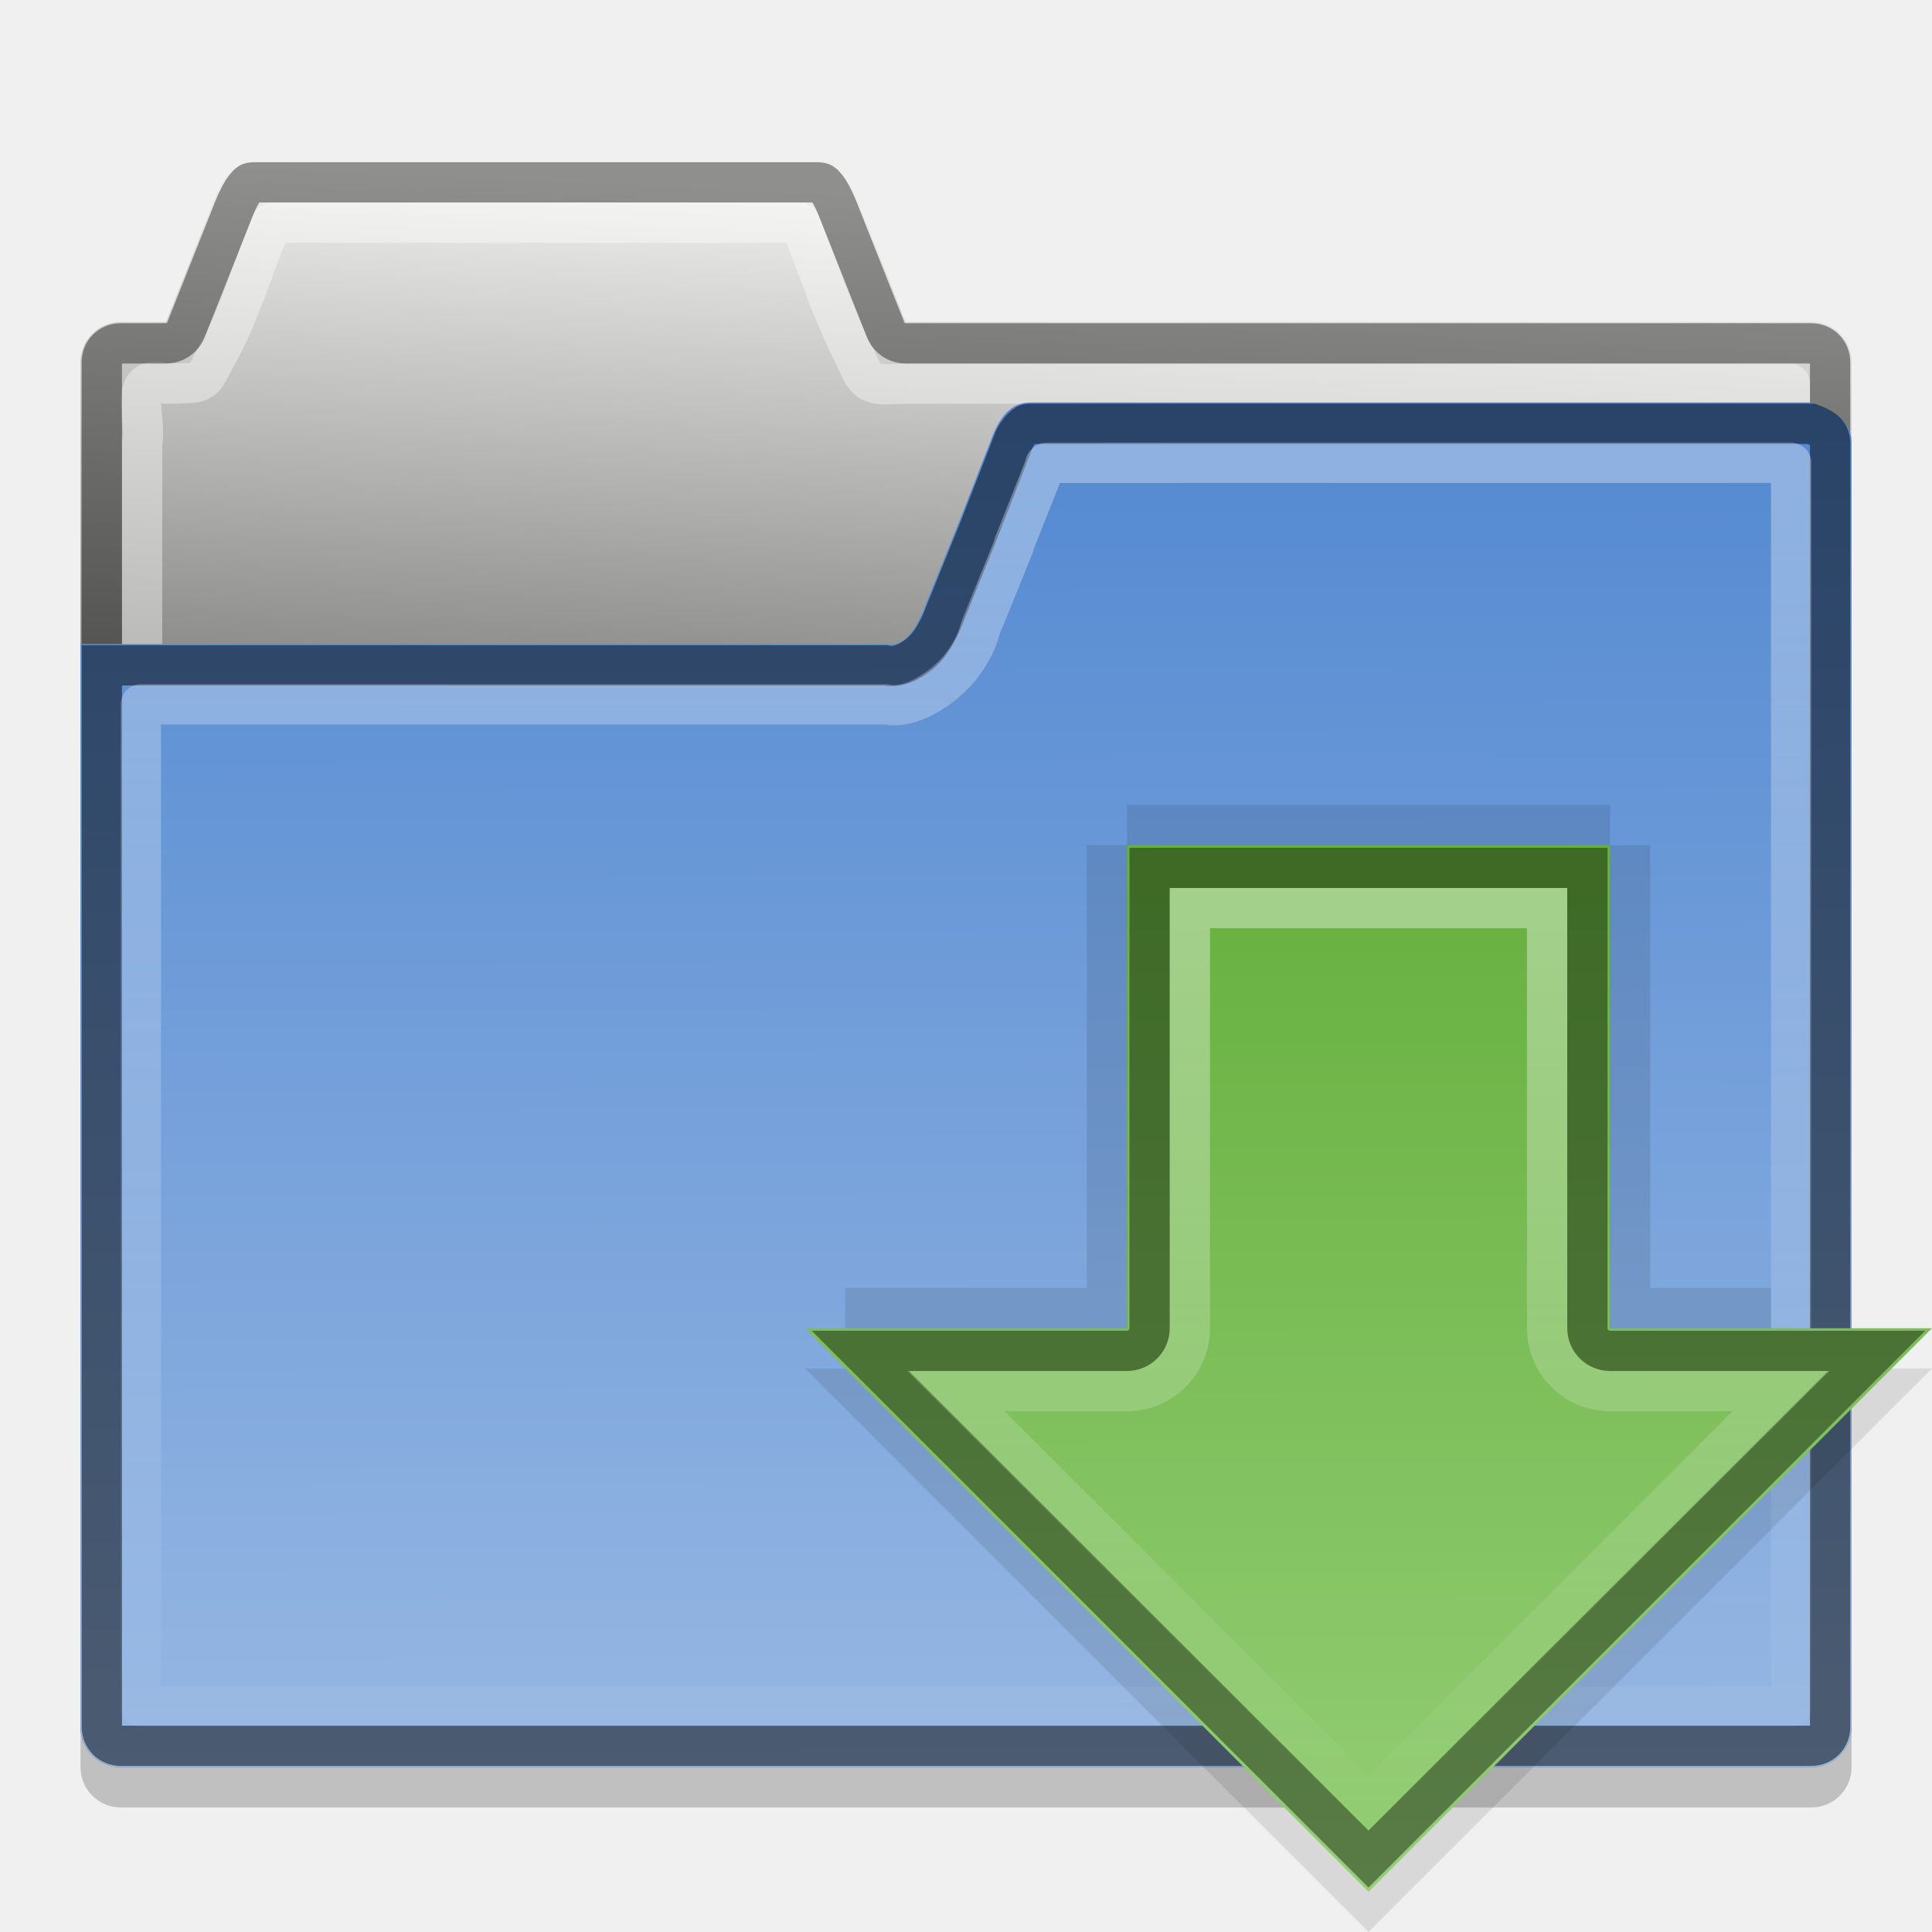
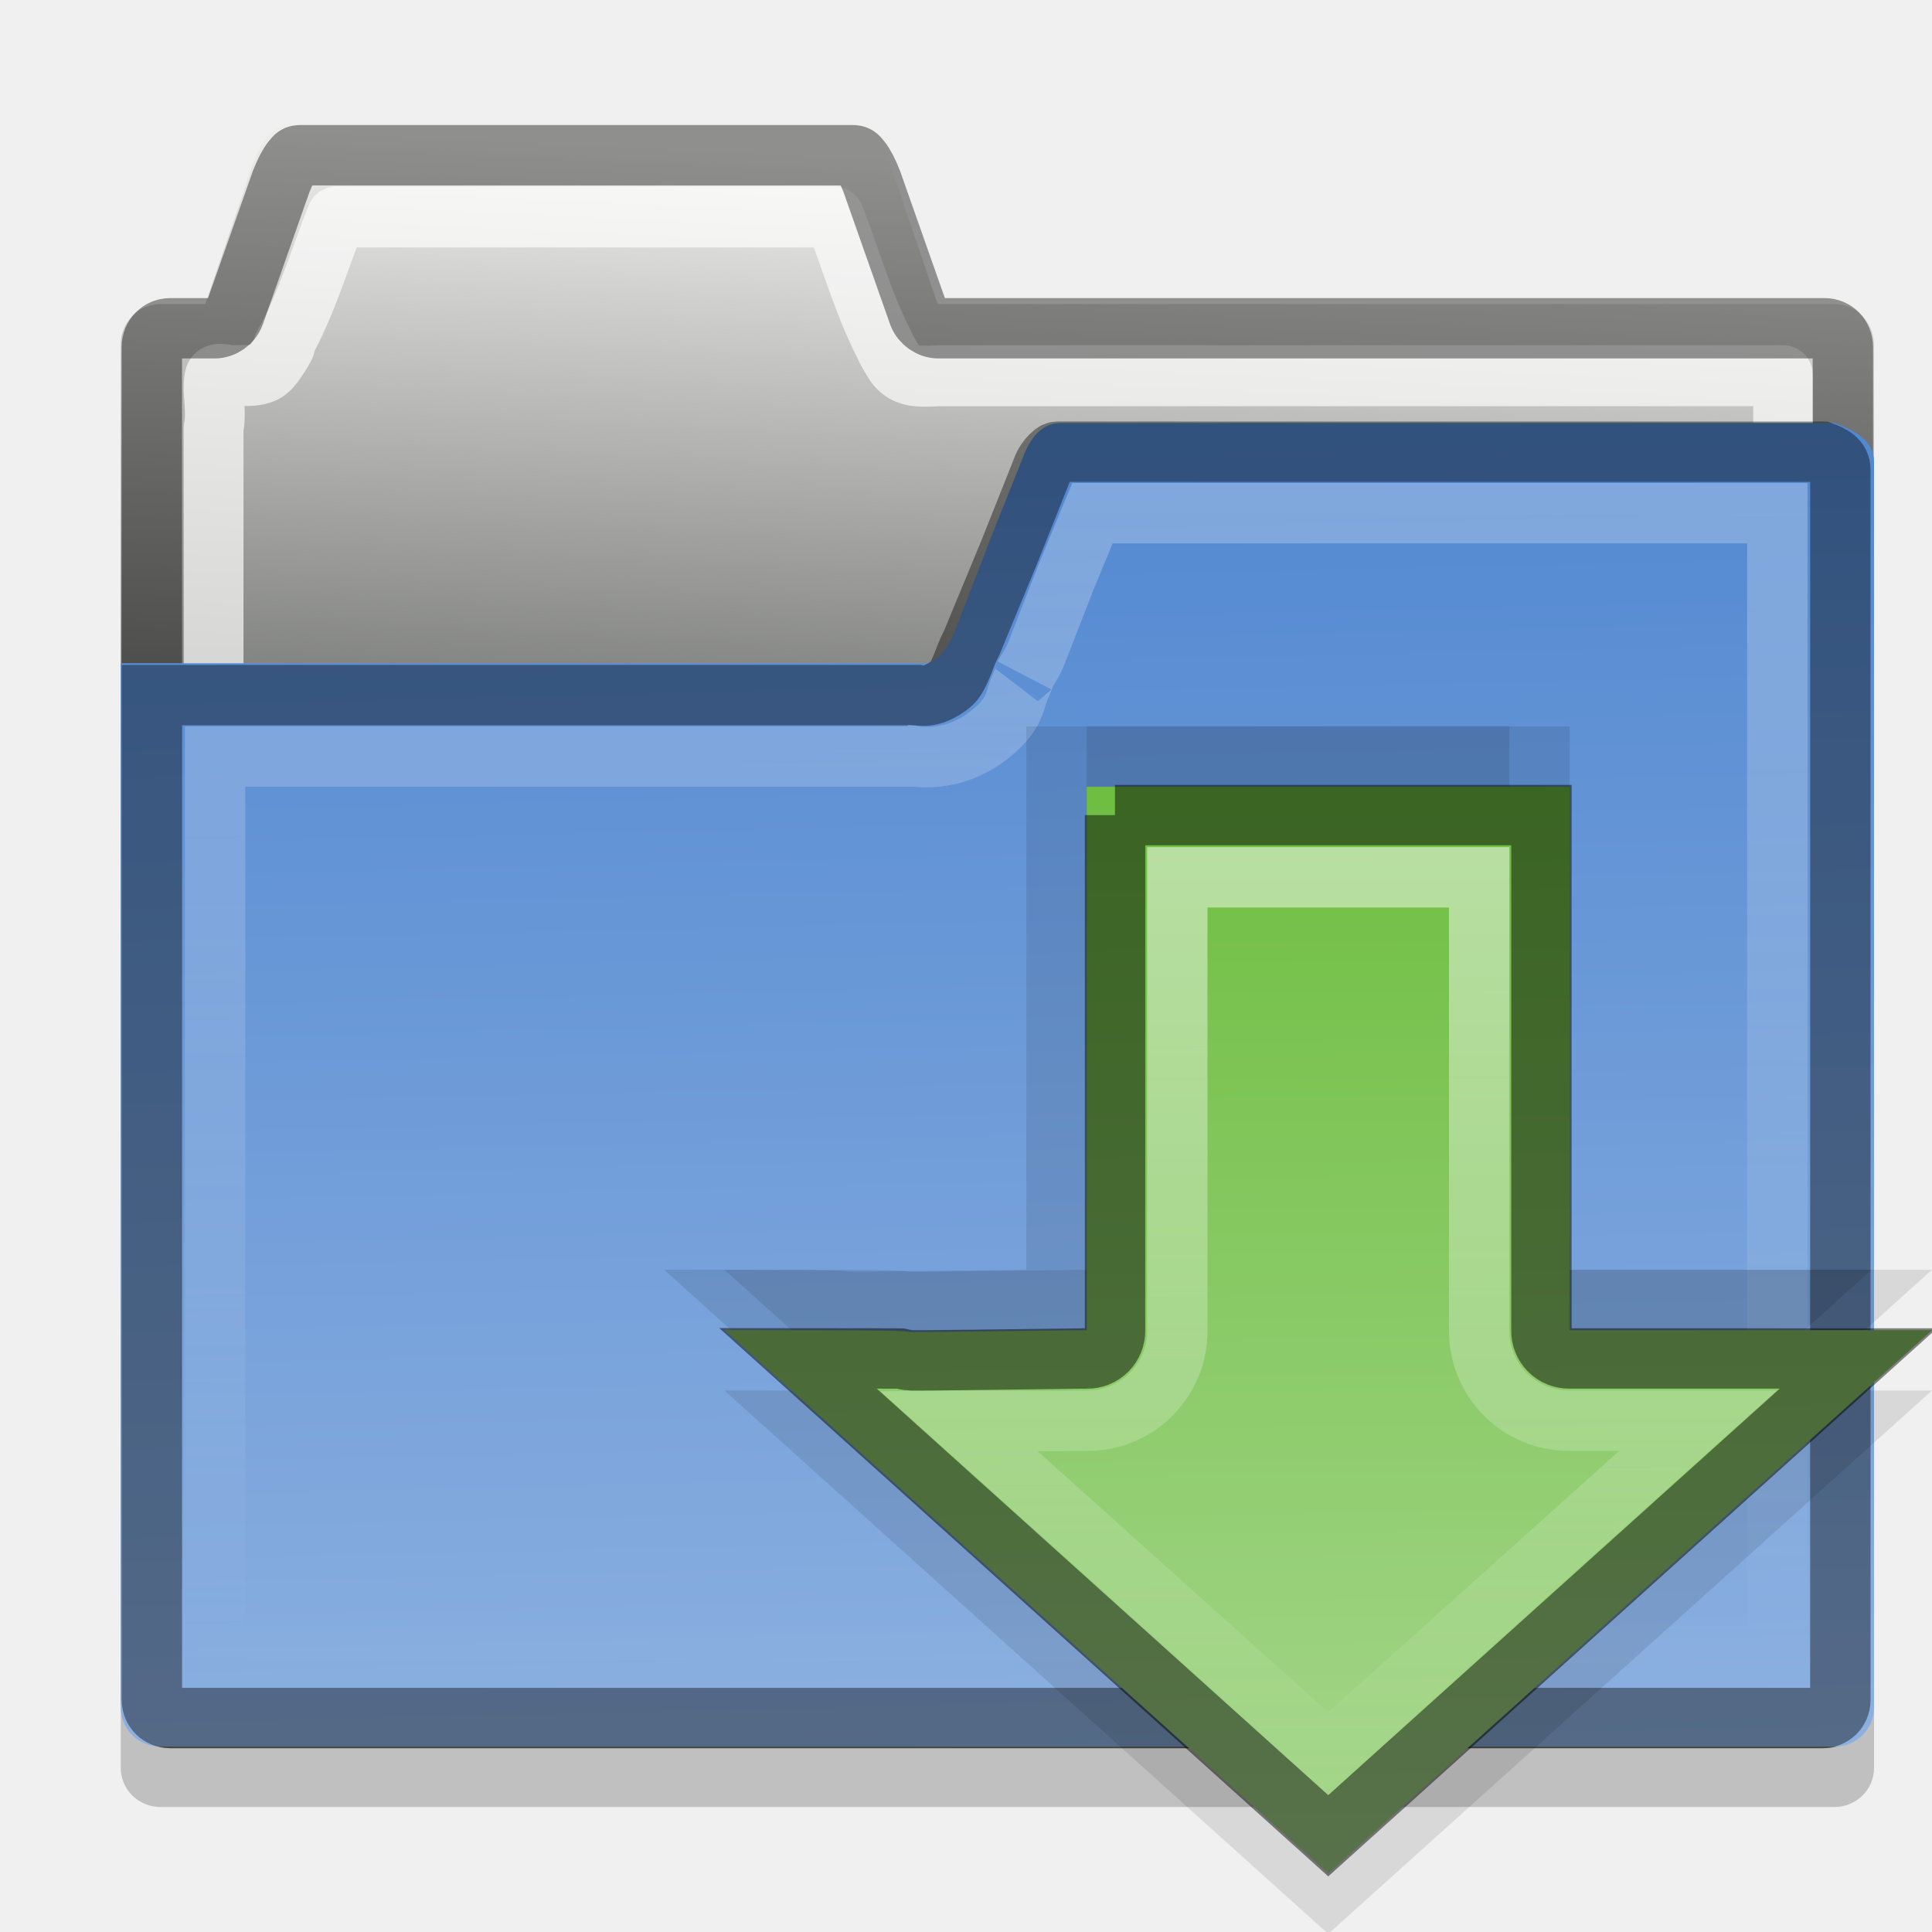
- <svg xmlns="http://www.w3.org/2000/svg" xmlns:xlink="http://www.w3.org/1999/xlink" version="1.0" width="48" height="48" id="svg2">
+ <svg xmlns="http://www.w3.org/2000/svg" xmlns:xlink="http://www.w3.org/1999/xlink" version="1.0" width="32" height="32" id="svg2">
  <defs id="defs5">
-     <linearGradient id="linearGradient854">
-       <stop id="stop856" style="stop-color:#5288d1;stop-opacity:1" offset="0" />
-       <stop id="stop858" style="stop-color:#96b7e3;stop-opacity:1" offset="1" />
+     <linearGradient id="linearGradient3988">
+       <stop id="stop3990" style="stop-color:#5288d1;stop-opacity:1" offset="0" />
+       <stop id="stop3992" style="stop-color:#96b7e3;stop-opacity:1" offset="1" />
    </linearGradient>
-     <linearGradient id="linearGradient4007">
-       <stop id="stop4009" style="stop-color:#ffffff;stop-opacity:1" offset="0" />
-       <stop id="stop4011" style="stop-color:#ffffff;stop-opacity:0" offset="1" />
+     <linearGradient id="linearGradient856">
+       <stop id="stop858" style="stop-color:#ffffff;stop-opacity:1" offset="0" />
+       <stop id="stop860" style="stop-color:#ffffff;stop-opacity:0" offset="1" />
    </linearGradient>
    <linearGradient id="linearGradient3985">
      <stop id="stop3987" style="stop-color:#eeeeec;stop-opacity:1" offset="0" />
      <stop id="stop3989" style="stop-color:#555753;stop-opacity:1" offset="1" />
    </linearGradient>
-     <linearGradient x1="36.177" y1="-6.975" x2="36.177" y2="47.556" id="linearGradient3074" xlink:href="#linearGradient4007" gradientUnits="userSpaceOnUse" />
-     <linearGradient x1="3.153" y1="3.993" x2="2.281" y2="22.971" id="linearGradient3083" xlink:href="#linearGradient3985" gradientUnits="userSpaceOnUse" />
-     <linearGradient x1="45.932" y1="9.868" x2="46" y2="43.631" id="linearGradient852" xlink:href="#linearGradient854" gradientUnits="userSpaceOnUse" />
-     <linearGradient x1="26.75" y1="4.062" x2="26.75" y2="27.312" id="linearGradient3790" xlink:href="#linearGradient3784" gradientUnits="userSpaceOnUse" />
-     <linearGradient x1="45.291" y1="5.246" x2="45.329" y2="43.076" id="linearGradient831" xlink:href="#linearGradient825" gradientUnits="userSpaceOnUse" gradientTransform="matrix(0.6666667,0,0,0.6857155,-0.03719985,-0.428235)" />
+     <linearGradient x1="3.153" y1="3.993" x2="2.281" y2="22.971" id="linearGradient3083" xlink:href="#linearGradient3985" gradientUnits="userSpaceOnUse" gradientTransform="matrix(0.66,0,0,0.6703527,0.68,-0.6260463)" />
+     <linearGradient x1="30.136" y1="-2.712" x2="30" y2="28" id="linearGradient862" xlink:href="#linearGradient856" gradientUnits="userSpaceOnUse" />
+     <linearGradient x1="30.881" y1="7.121" x2="31.447" y2="32.477" id="linearGradient3986" xlink:href="#linearGradient3988" gradientUnits="userSpaceOnUse" />
+     <linearGradient x1="19" y1="4" x2="19" y2="20" id="linearGradient3794" xlink:href="#linearGradient3788" gradientUnits="userSpaceOnUse" gradientTransform="translate(-0.9997633,-1.00001)" />
+     <linearGradient x1="45.291" y1="5.246" x2="45.533" y2="43.076" id="linearGradient831" xlink:href="#linearGradient825" gradientUnits="userSpaceOnUse" gradientTransform="matrix(0.4746065,0,0,0.4747263,-0.4167873,-0.373437)" />
    <linearGradient id="linearGradient3588">
      <stop id="stop3590" style="stop-color:#eeeeee;stop-opacity:1" offset="0" />
      <stop id="stop3592" style="stop-color:#dcdcdc;stop-opacity:1" offset="1" />
    </linearGradient>
    <radialGradient cx="60.053" cy="51.393" r="15.032" fx="60.053" fy="51.393" id="radialGradient3625" xlink:href="#linearGradient3588" gradientUnits="userSpaceOnUse" gradientTransform="matrix(-1.404511,1.188857,-1,-1.181396,199.7381,11.75054)" />
    <linearGradient id="linearGradient825">
-       <stop id="stop827" style="stop-color:#66b03e;stop-opacity:1" offset="0" />
-       <stop id="stop829" style="stop-color:#95ce76;stop-opacity:1" offset="1" />
+       <stop id="stop827" style="stop-color:#6fbe42;stop-opacity:1" offset="0" />
+       <stop id="stop829" style="stop-color:#a7d78e;stop-opacity:1" offset="1" />
    </linearGradient>
-     <linearGradient id="linearGradient3784">
-       <stop id="stop3786" style="stop-color:#ffffff;stop-opacity:1" offset="0" />
-       <stop id="stop3788" style="stop-color:#ffffff;stop-opacity:0" offset="1" />
+     <linearGradient id="linearGradient3788">
+       <stop id="stop3790" style="stop-color:#ffffff;stop-opacity:1" offset="0" />
+       <stop id="stop3792" style="stop-color:#ffffff;stop-opacity:0" offset="1" />
    </linearGradient>
  </defs>
-   <path d="m 25.594,11 c -0.415,0 -0.663,0.271 -0.844,0.625 -0.06,0.118 -0.105,0.246 -0.156,0.375 l -0.781,2 -0.812,2 c -0.051,0.129 -0.096,0.257 -0.156,0.375 -0.18,0.354 -0.438,0.713 -0.844,0.625 l -9.188,0 -4.812,0 -6,0 0,26.906 c 0,0.554 0.446,1 1,1 l 42,0 c 0.554,0 1,-0.446 1,-1 l 0,-31.906 c 0,-0.554 -0.48,-0.808 -1,-1 l -5.406,0 -8.594,0 z" id="path829" style="opacity:0.2;color:#000000;fill:#000000;fill-opacity:1;fill-rule:evenodd;stroke:none" />
-   <path d="m 6.312,4 c -0.554,0 -0.794,0.486 -1,1 L 4.125,8 3,8 C 2.446,8 2,8.446 2,9 l 0,33.906 c 0,0.554 0.446,1 1,1 l 42,0 c 0.554,0 1,-0.446 1,-1 L 46,9 C 46,8.446 45.554,8 45,8 L 22.5,8 21.312,5 c -0.206,-0.514 -0.446,-1 -1,-1 l -14,0 z" id="rect3065" style="color:#000000;fill:url(#linearGradient3083);fill-rule:evenodd;stroke:none" />
-   <path d="M 6.75,5.531 C 6.283,6.645 5.948,7.852 5.345,8.897 5.009,9.583 5.049,9.509 4.125,9.531 c -0.984,-0.296 -0.47,0.904 -0.594,1.469 0,10.458 0,20.917 0,31.375 13.646,0 27.292,0 40.938,0 0,-10.948 0,-21.896 0,-32.844 -7.323,0 -14.646,0 -21.969,0 -0.946,0.044 -0.945,0.049 -1.277,-0.71 -0.544,-1.045 -0.904,-2.198 -1.348,-3.29 -4.375,0 -8.75,0 -13.125,0 z" id="path4021" style="opacity:0.4;color:#000000;fill:none;stroke:#ffffff;stroke-linejoin:round" />
-   <path d="m 6.312,4.531 c -0.12,0 -0.135,0.024 -0.219,0.125 C 6.01,4.757 5.91,4.943 5.812,5.187 l -1.188,3 a 0.538,0.538 0 0 1 -0.5,0.344 l -1.125,0 c -0.265,0 -0.469,0.204 -0.469,0.469 l 0,33.906 c 0,0.265 0.204,0.469 0.469,0.469 l 42,0 c 0.265,0 0.469,-0.204 0.469,-0.469 l 0,-33.906 C 45.469,8.735 45.265,8.531 45,8.531 l -22.5,0 A 0.538,0.538 0 0 1 22,8.187 l -1.188,-3 C 20.715,4.943 20.615,4.757 20.531,4.656 20.447,4.555 20.432,4.531 20.312,4.531 l -14,0 z" id="path4017" style="opacity:0.4;color:#000000;fill:none;stroke:#000000" />
-   <path d="m 25.594,10 c -0.415,0 -0.663,0.271 -0.844,0.625 -0.06,0.118 -0.105,0.246 -0.156,0.375 l -0.781,2 -0.812,2 c -0.051,0.129 -0.096,0.257 -0.156,0.375 -0.18,0.354 -0.438,0.713 -0.844,0.625 l -9.188,0 -4.812,0 -6,0 0,26.906 c 0,0.554 0.446,1 1,1 l 42,0 c 0.554,0 1,-0.446 1,-1 l 0,-31.906 c 0,-0.554 -0.48,-0.808 -1,-1 l -5.406,0 -8.594,0 z" id="rect3198" style="color:#000000;fill:url(#linearGradient852);fill-opacity:1;fill-rule:evenodd;stroke:none" />
-   <path d="m 25.594,10.531 c -0.091,0 -0.103,0.019 -0.156,0.062 -0.054,0.044 -0.149,0.144 -0.219,0.281 -0.037,0.073 -0.068,0.169 -0.125,0.312 l -0.781,2 -0.812,2 c -0.045,0.114 -0.104,0.275 -0.188,0.438 -0.11,0.216 -0.249,0.445 -0.469,0.625 -0.219,0.18 -0.526,0.35 -0.844,0.281 l -9.188,0 -4.812,0 -5.469,0 0,26.375 c 0,0.265 0.204,0.469 0.469,0.469 l 42,0 c 0.265,0 0.469,-0.204 0.469,-0.469 l 0,-31.906 c 0,-0.265 -0.22,-0.377 -0.469,-0.469 l -5.406,0 -8.594,0 z" id="path4003" style="opacity:0.5;color:#000000;fill:none;stroke:#000000" />
-   <rect width="12" height="16" x="28" y="20" id="rect3266" style="opacity:0.1;fill:#000000;stroke:none" />
-   <path d="m 26,11.5 c -0.008,0.019 -0.022,0.008 -0.031,0.031 l 0,0.031 -0.781,1.969 c 1.09e-4,0.01 1.09e-4,0.021 0,0.031 l -0.812,2 c -0.035,0.087 -0.064,0.258 -0.188,0.5 -0.146,0.286 -0.352,0.605 -0.719,0.906 -0.366,0.301 -0.948,0.645 -1.469,0.531 l -9.188,0 -4.812,0 -4.5,0 0,24.906 41,0 0,-30.906 -4.906,0 -8.594,0 z" id="path4005" style="opacity:0.5;color:#000000;fill:none;stroke:url(#linearGradient3074);stroke-linejoin:round" />
-   <rect width="12" height="16" x="27" y="21" id="rect3274" style="opacity:0.1;fill:#000000;stroke:none" />
-   <rect width="12" height="16" x="29" y="21" id="rect3272" style="opacity:0.1;fill:#000000;stroke:none" />
-   <g transform="translate(18,18)" id="g3246">
-     <path d="m 2,16 c 8,0 0,0 8,0 l 0,-12 6,5 6,-5 0,12 8,0 -14,14 z" id="path3791" style="opacity:0.1;fill:#000000;stroke:none" />
-     <g transform="matrix(0.3474812,0,0,0.3474812,-49.52287,-19.77228)" id="text3570" style="font-size:6.939px;line-height:100%;fill:url(#radialGradient3625)" />
-     <g transform="matrix(0.3474812,0,0,0.3474812,-58.5552,-335.3542)" id="layer1-0">
+   <path d="m 17.572,8.007 c -0.274,0 -0.438,0.175 -0.557,0.404 -0.04,0.076 -0.069,0.159 -0.103,0.242 l -0.516,1.293 -0.536,1.393 c -0.034,0.083 -0.063,0.166 -0.103,0.242 -0.119,0.229 -0.289,0.461 -0.557,0.404 H 9.136 5.96 2 v 17.298 c 0,0.358 0.294,0.647 0.66,0.647 h 27.72 c 0.366,0 0.66,-0.288 0.66,-0.647 v -20.631 c 0,-0.358 -0.317,-0.522 -0.66,-0.647 H 26.812 21.14 z" id="path864" style="opacity:0.2;color:#000000;fill-rule:evenodd;stroke:none" />
+   <path d="m 4.846,2.055 c -0.366,0 -0.524,0.326 -0.66,0.67 l -0.784,2.311 H 2.66 c -0.366,0 -0.66,0.299 -0.66,0.67 v 22.429 c 0,0.371 0.294,0.67 0.66,0.67 h 27.72 c 0.366,0 0.66,-0.299 0.66,-0.67 v -22.429 c 0,-0.371 -0.294,-0.67 -0.66,-0.67 h -14.85 l -0.784,-2.311 C 14.611,2.381 14.452,2.055 14.086,2.055 z" id="rect3065" style="color:#000000;fill:url(#linearGradient3083);fill-rule:evenodd;stroke:none" />
+   <path d="M 5.219,3.594 C 4.93,4.3 4.71,5.061 4.313,5.75 H 4.344 C 4.288,5.863 4.233,5.929 4.188,6 4.142,6.071 4.073,6.15 4,6.188 3.854,6.263 3.709,6.243 3.406,6.25 a 0.124,0.124 0 0 1 -0.031,0 C 3.232,6.207 3.175,6.234 3.156,6.25 3.137,6.266 3.13,6.31 3.125,6.406 c -0.009,0.192 0.052,0.481 0,0.719 v 20.531 h 26.781 V 6.25 h -14.375 C 15.219,6.264 15.061,6.273 14.906,6.188 14.829,6.145 14.765,6.08 14.719,6 14.672,5.92 14.617,5.844 14.562,5.719 14.211,5.043 13.991,4.282 13.719,3.594 h -8.5 z" transform="matrix(0.9706889,0,0,0.9897048,0.5047084,0.03692107)" id="path850" style="opacity:0.67;color:#000000;fill:none;stroke:#ffffff;stroke-width:1.02;stroke-linejoin:round" />
+   <path d="M 4.982,2.571 C 4.904,2.571 4.895,2.587 4.84,2.654 4.785,2.722 4.72,2.846 4.656,3.009 l -0.775,2.199 c -0.051,0.134 -0.186,0.229 -0.326,0.229 h -0.734 c -0.173,0 -0.306,0.136 -0.306,0.312 v 22.395 c 0,0.177 0.133,0.312 0.306,0.312 h 27.397 c 0.173,0 0.306,-0.136 0.306,-0.312 v -22.395 c 0,-0.177 -0.133,-0.312 -0.306,-0.312 h -14.677 C 15.401,5.436 15.266,5.341 15.215,5.207 l -0.775,-2.199 C 14.377,2.846 14.312,2.722 14.257,2.654 14.202,2.587 14.193,2.571 14.115,2.571 z" id="path4017" style="opacity:0.4;color:#000000;fill:none;stroke:#000000" />
+   <path d="m 17.572,7.007 c -0.274,0 -0.438,0.175 -0.557,0.404 -0.04,0.076 -0.069,0.159 -0.103,0.242 l -0.516,1.293 -0.536,1.393 c -0.034,0.083 -0.063,0.166 -0.103,0.242 -0.119,0.229 -0.289,0.461 -0.557,0.404 H 9.136 5.96 2 v 17.298 c 0,0.358 0.294,0.647 0.66,0.647 h 27.72 c 0.366,0 0.66,-0.288 0.66,-0.647 v -20.631 c 0,-0.358 -0.317,-0.522 -0.66,-0.647 h -3.568 l -5.672,0 z" id="rect3198" style="color:#000000;fill:url(#linearGradient3986);fill-opacity:1;fill-rule:evenodd;stroke:none" />
+   <path d="m 17.537,7.481 c -0.059,0 -0.067,0.012 -0.102,0.04 -0.035,0.028 -0.097,0.092 -0.142,0.18 -0.024,0.047 -0.044,0.108 -0.081,0.2 l -0.509,1.277 -0.529,1.277 c -0.03,0.073 -0.068,0.175 -0.122,0.279 -0.072,0.138 -0.162,0.484 -0.305,0.599 -0.143,0.115 -0.343,0.224 -0.55,0.18 h -5.984 -3.135 -3.562 v 16.644 c 0,0.169 0.133,0.299 0.305,0.299 h 27.356 c 0.173,0 0.305,-0.13 0.305,-0.299 v -20.376 c 0,-0.169 -0.143,-0.241 -0.305,-0.299 h -3.521 l -5.598,0 z" id="path4003" style="opacity:0.4;color:#000000;fill:none;stroke:#000000" />
+   <path d="m 18.094,8.5 -0.438,1.062 -0.5,1.281 c -0.065,0.158 -0.141,0.254 -0.188,0.344 0.051,-0.098 -0.024,0.081 -0.094,0.25 -0.069,0.169 -0.063,0.392 -0.469,0.719 -0.339,0.273 -0.824,0.475 -1.438,0.344 l 0.219,0.031 H 9.219 6.063 h -2.5 v 14.906 h 25.875 V 8.5 H 26.656 21.063 18.094 z" id="path854" style="opacity:0.4;color:#000000;fill:none;stroke:url(#linearGradient862)" />
+   <g transform="translate(10.99976,11.03126)" id="g3240">
+     <path d="m 1,10 c 5.848,-0.005 0.198,0.072 6,0 l 0,-9 8,10e-5 0,9 6,0 -10,9 z" id="path3249" style="opacity:0.1;stroke:none" />
+     <path d="m 1,12 c 5.848,-0.005 0.198,0.072 6,0 l 0,-9 8,10e-5 0,9 6,0 -10,9 z" id="path3796" style="opacity:0.1;stroke:none" />
+     <g transform="matrix(0.3474812,0,0,0.3474812,-49.52287,-29.77228)" id="text3570" style="font-size:6.939px;line-height:100%;fill:url(#radialGradient3625)" />
+     <g transform="matrix(0.3474812,0,0,0.3474812,-58.5552,-345.3542)" id="layer1-0">
      <g id="g3635" />
    </g>
-     <path d="m 2,15 c 8,0 0,0 8,0 l 0,-12 6,0 6,0 0,12 8,0 -14,14 z" id="rect2849" style="fill:url(#linearGradient831);stroke:none" />
-     <path d="m 10.562,3.562 0,11.438 A 0.563,0.563 0 0 1 10,15.562 l -6.625,0 12.625,12.625 12.625,-12.625 -6.625,0 A 0.563,0.563 0 0 1 21.438,15 l 0,-11.438 -5.438,0 -5.438,0 z" id="path3011" style="opacity:0.4;fill:none;stroke:#000000" />
-     <path d="m 11.562,4.562 0,10.438 A 1.563,1.563 0 0 1 10,16.562 l -4.25,0 10.25,10.25 10.25,-10.25 -4.25,0 A 1.563,1.563 0 0 1 20.438,15 l 0,-10.438 -4.438,0 -4.438,0 z" id="path3013" style="opacity:0.4;fill:none;stroke:url(#linearGradient3790)" />
+     <path d="m 2.37e-4,10 c 5.848,-0.005 0.198,0.072 6,0 l 0,-9 8,10e-5 0,9 6,0 -10,9 z" id="path3251" style="opacity:0.1;stroke:none" />
+     <path d="m 1,11 c 5.848,-0.005 0.198,0.072 6,0 l 0,-9 8,10e-5 0,9 6,0 -10,9 z" id="rect2849" style="fill:url(#linearGradient831);stroke:none" />
+     <path d="m 7.469,2.469 0,8.531 a 0.457,0.457 0 0 1 -0.469,0.469 c -1.451,0.018 -2.183,0.028 -2.562,0.031 -0.19,0.002 -0.279,0.001 -0.344,0 -0.065,-0.001 -0.165,-0.026 -0.188,-0.031 -0.044,-0.002 -0.123,0.003 -0.312,0 -0.2,-0.003 -0.917,0.001 -1.375,0 l 8.781,7.906 8.781,-7.906 -4.781,0 a 0.457,0.457 0 0 1 -0.469,-0.469 l 0,-8.531 -7.063,0 z" id="path3008" style="opacity:0.47;fill:none;stroke:#000000" />
+     <path d="m 8.5,3.5 0,7.5 a 1.485,1.485 0 0 1 -1.469,1.5 c -1.206,0.015 -1.73,-0.004 -2.156,0 l 6.125,5.5 6.125,-5.5 -2.125,0 a 1.485,1.485 0 0 1 -1.5,-1.5 l 0,-7.5 -5,0 z" id="path3010" style="opacity:0.5;fill:none;stroke:url(#linearGradient3794)" />
  </g>
-   <rect width="6" height="1" x="21" y="32" id="rect3268" style="opacity:0.1;fill:#000000;fill-opacity:1;stroke:none" />
-   <rect width="3" height="1" x="41" y="32" id="rect3270" style="opacity:0.1;fill:#000000;fill-opacity:1;stroke:none" />
</svg>
